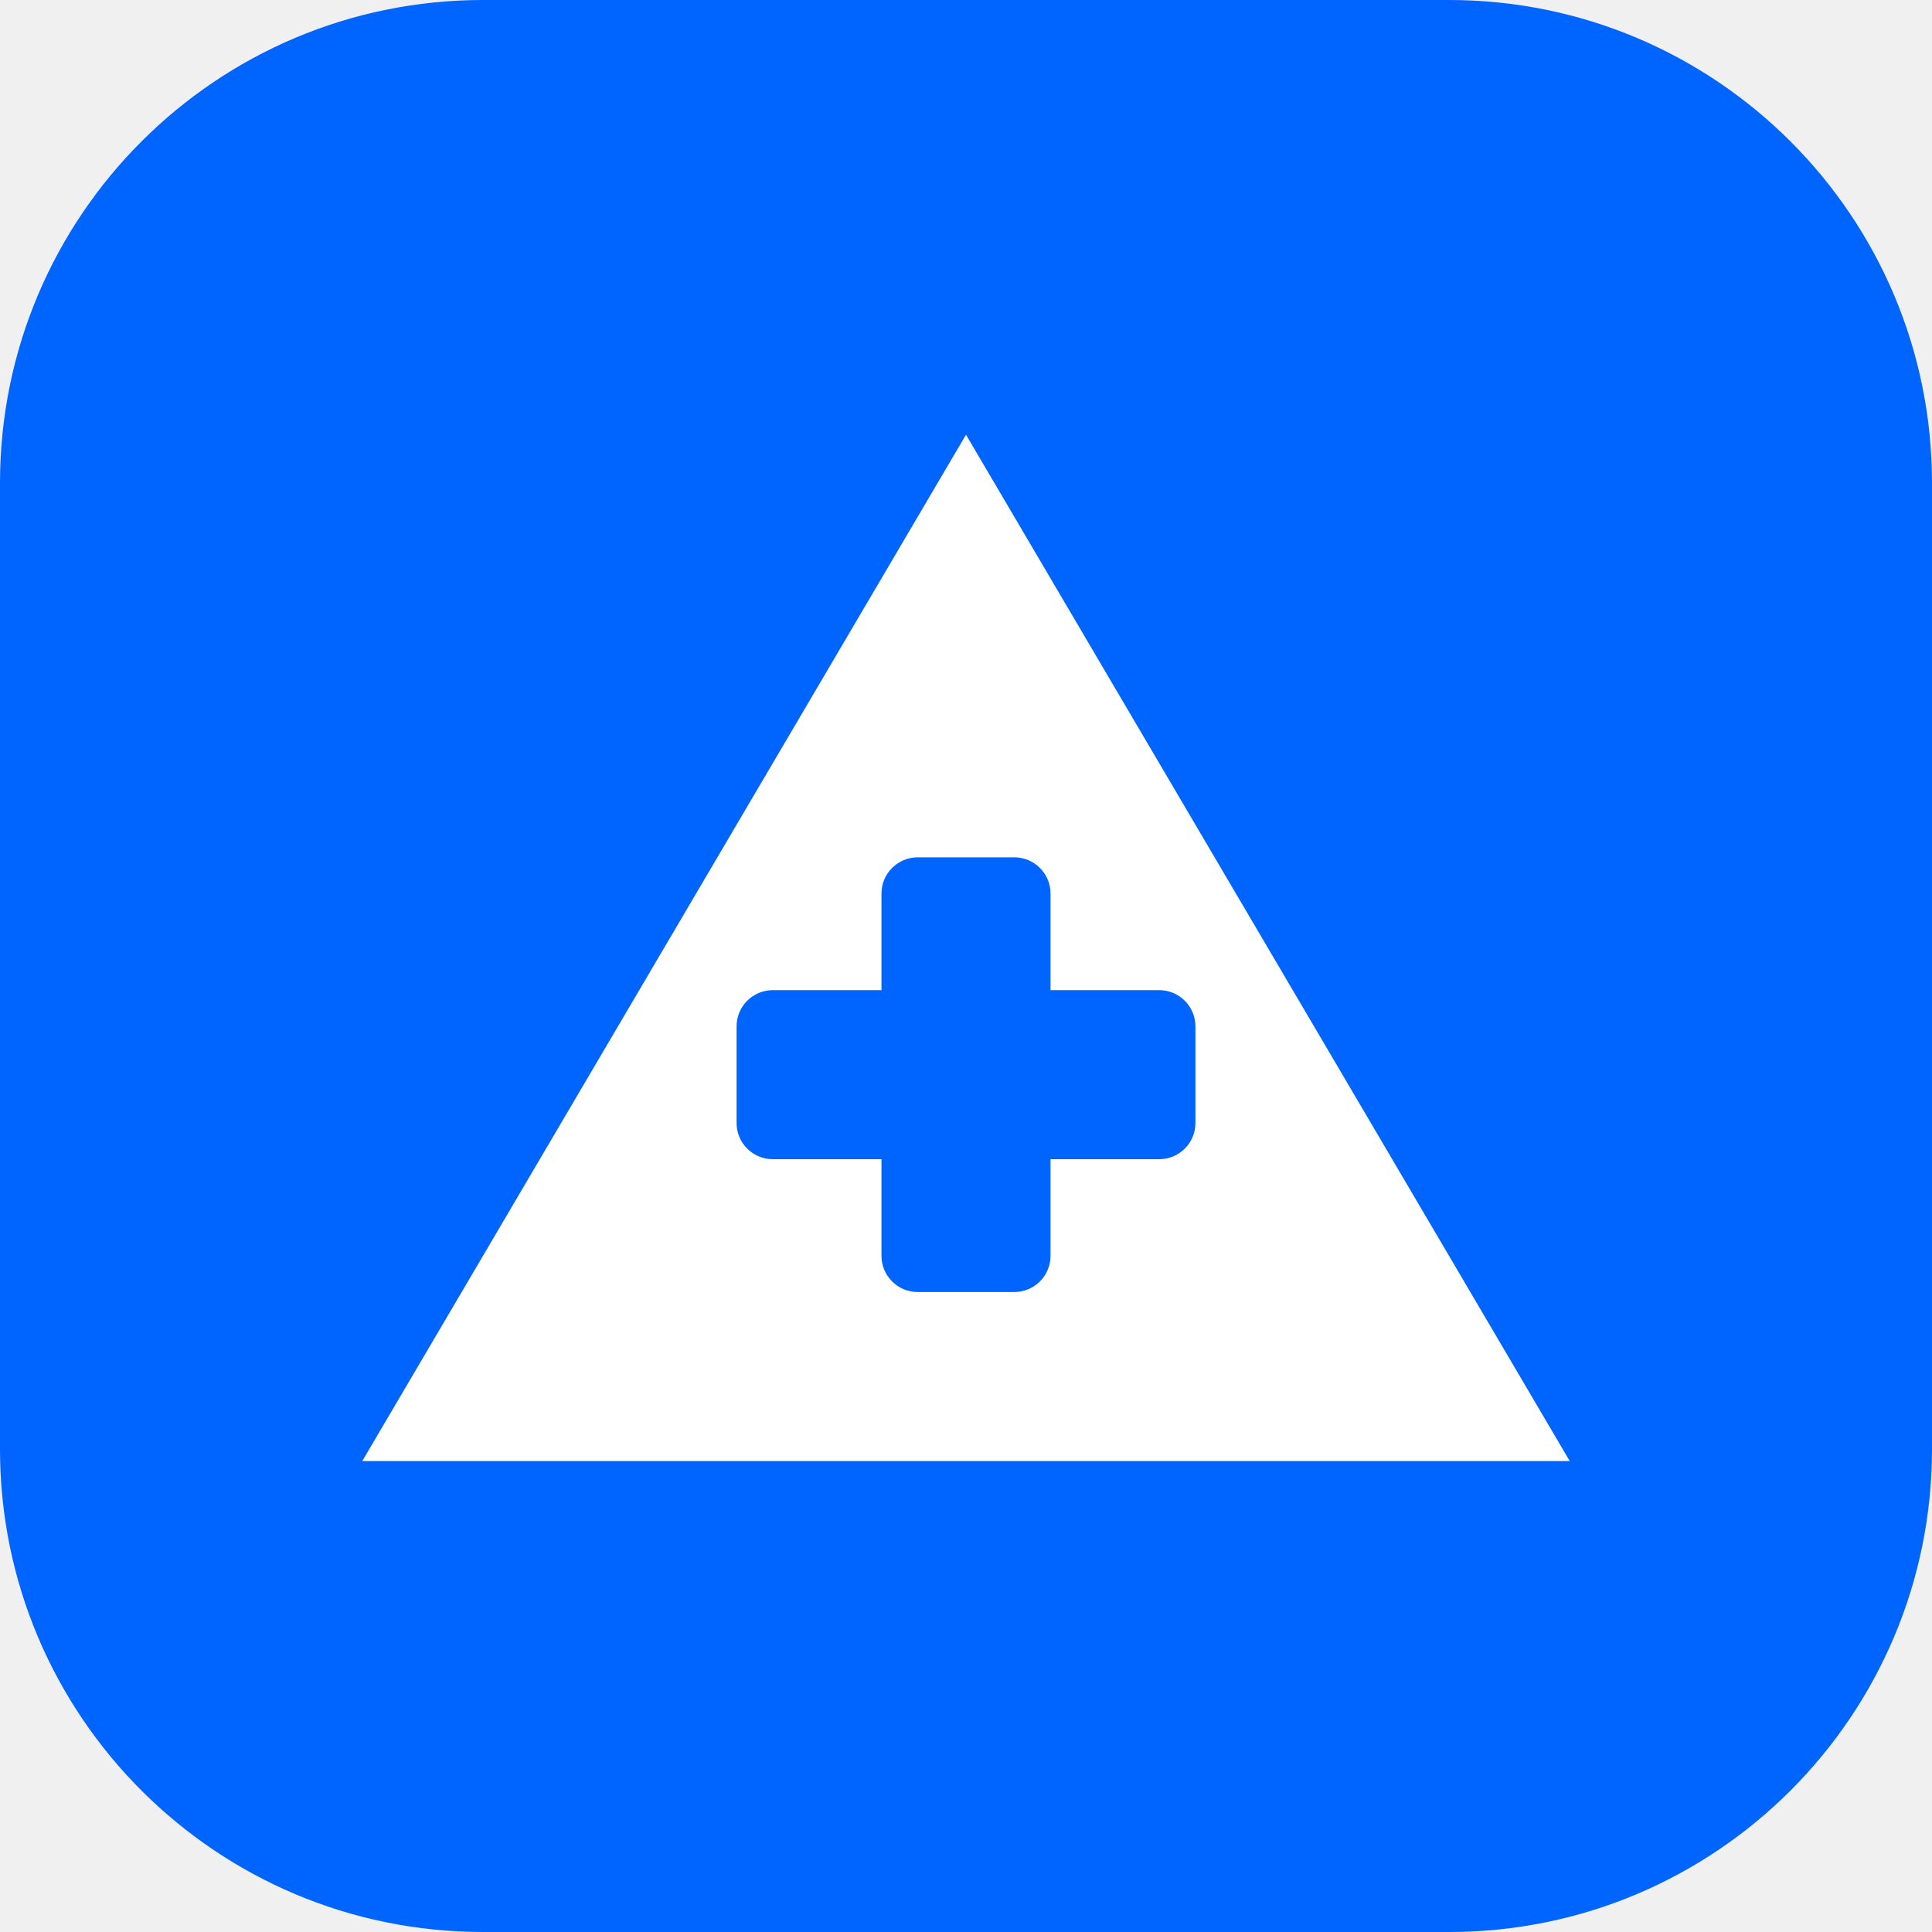
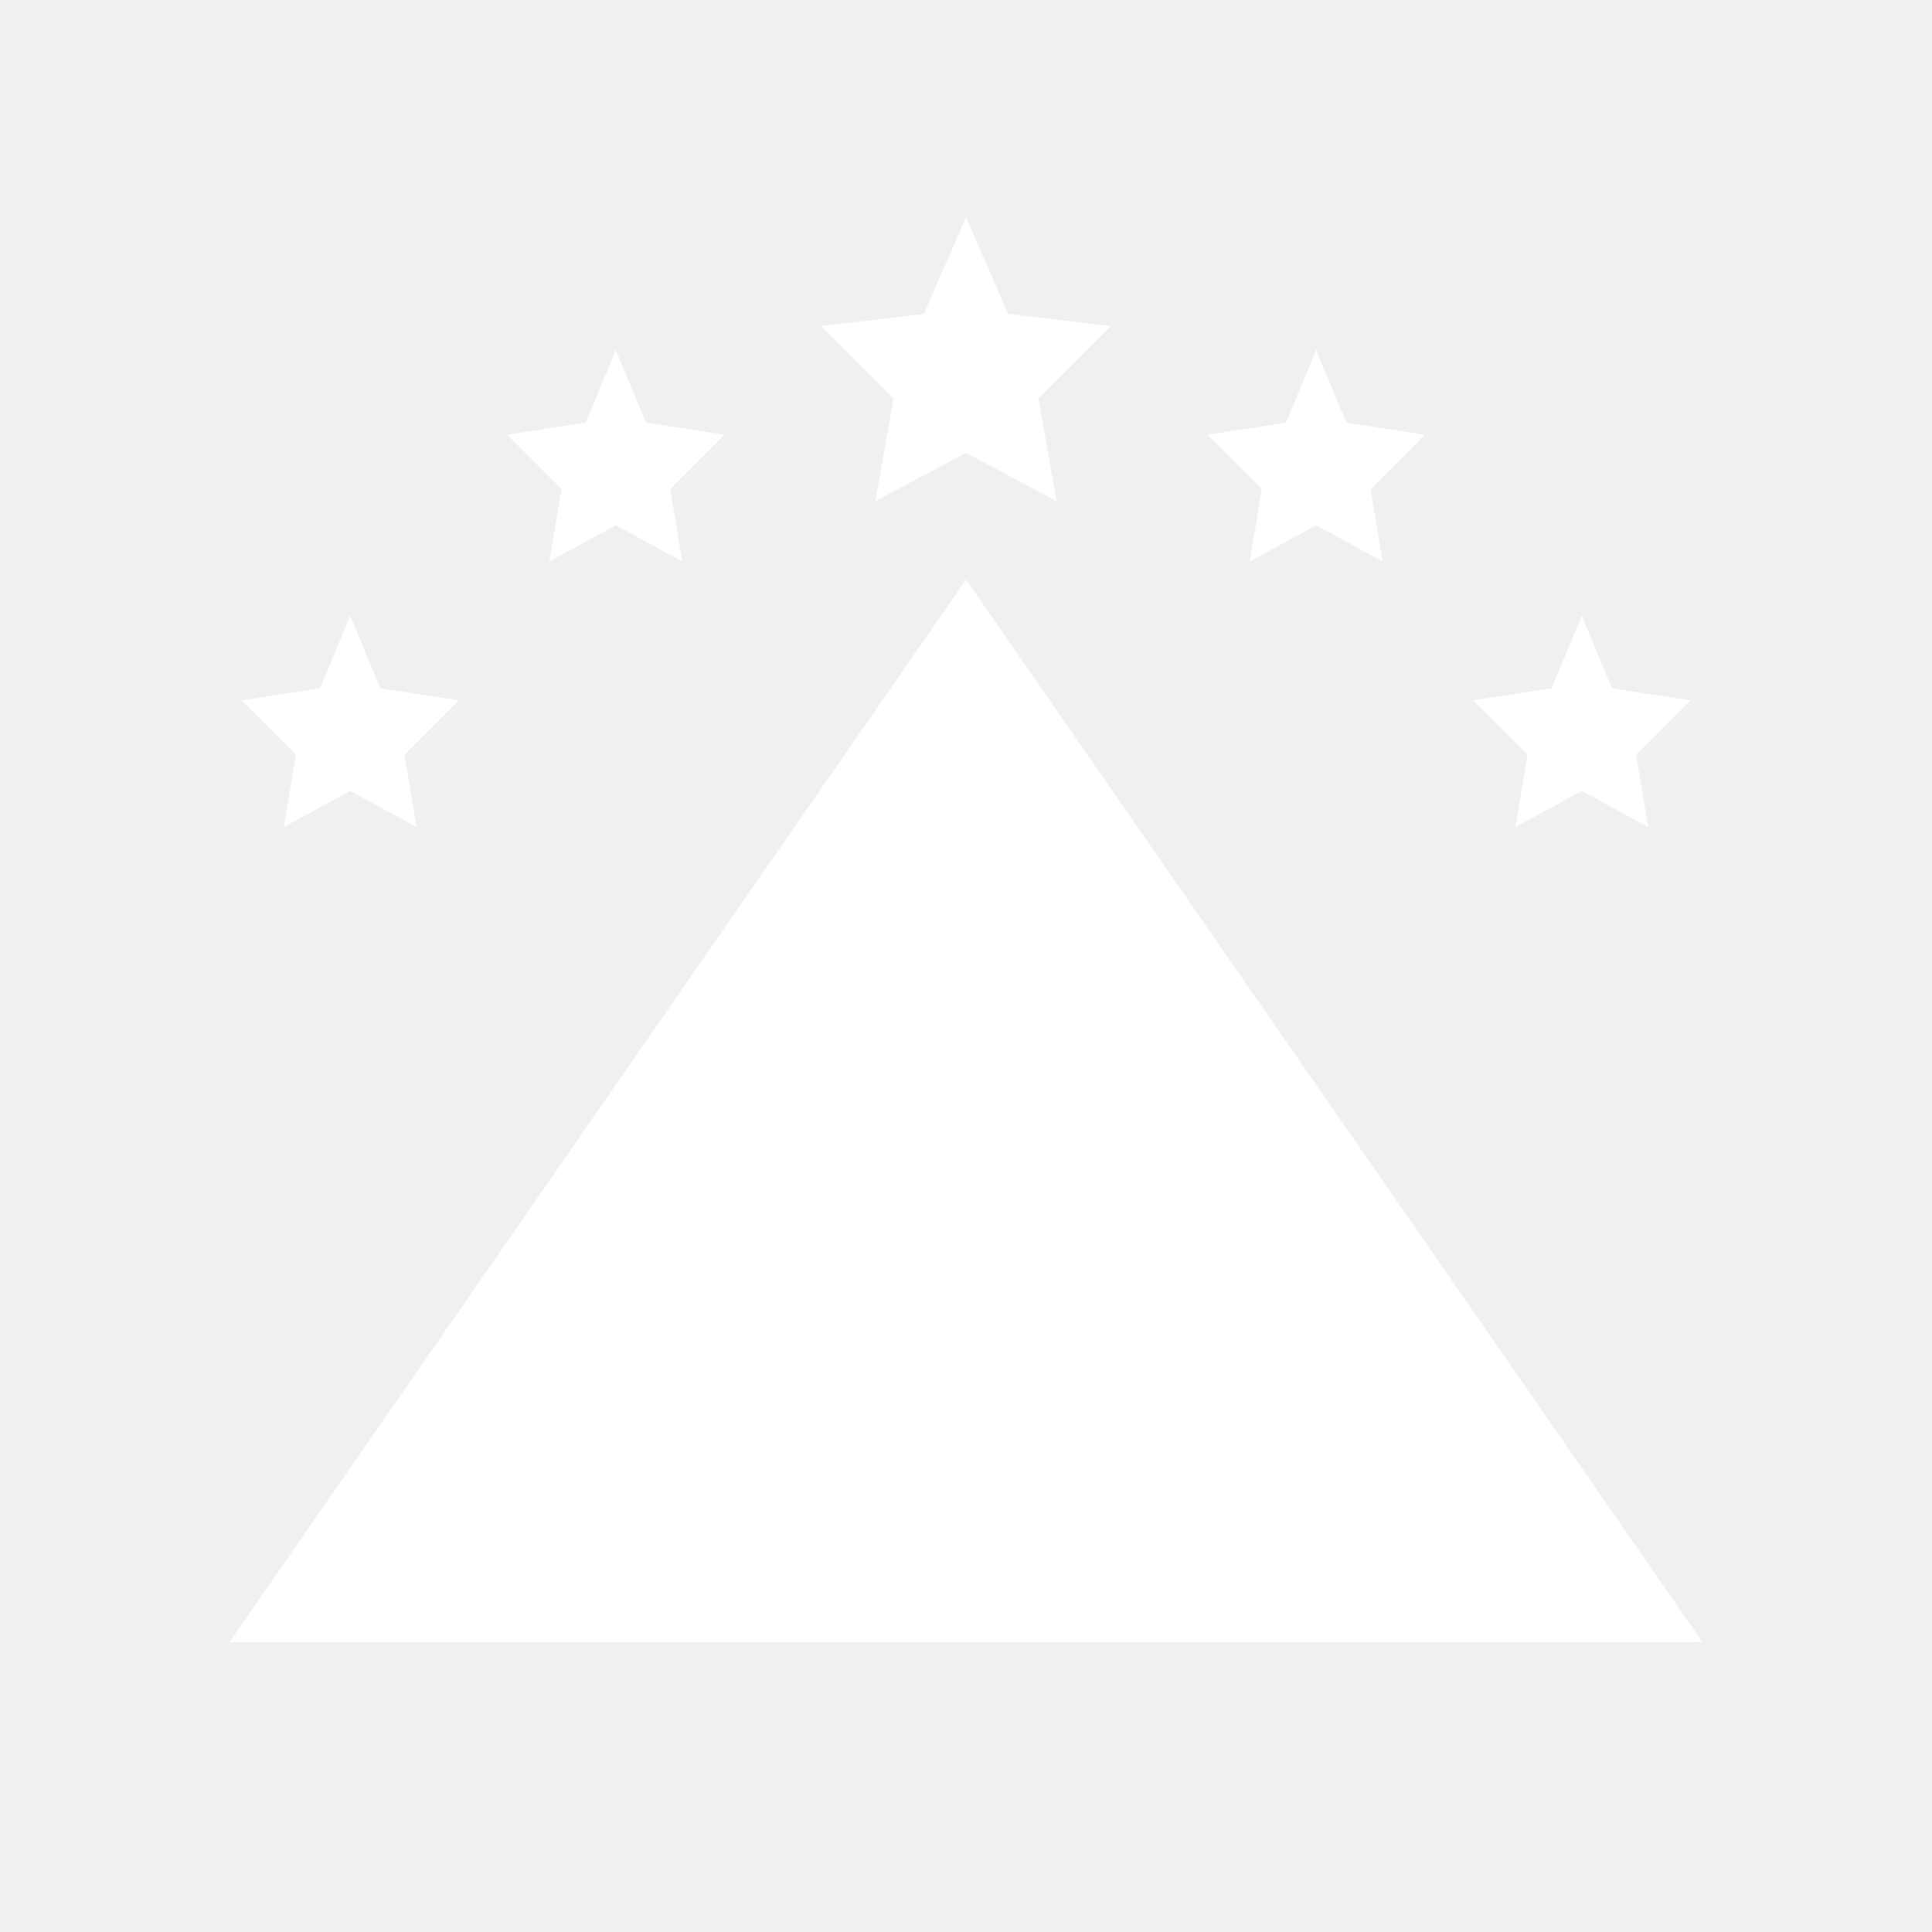
- <svg xmlns="http://www.w3.org/2000/svg" viewBox="0 0 32 32" fill="none">
-   <rect width="32" height="32" rx="8" fill="#0064FF" />
-   <path fill="#fff" d="M16 7.2 26 24.2H6L16 7.2Z" />
-   <rect x="14.6" y="14.2" width="2.8" height="7.2" rx="0.6" fill="#0064FF" />
-   <rect x="12.2" y="16.4" width="7.6" height="2.8" rx="0.6" fill="#0064FF" />
+ <svg xmlns="http://www.w3.org/2000/svg" viewBox="0 0 32 32">
+   <g fill="#fff">
+     <path d="M16 3.6 16.7 5.2 18.4 5.4 17.2 6.6 17.5 8.3 16 7.5l-1.5.8.3-1.7-1.2-1.2 1.7-.2z" />
+     <path d="M10.2 5.8 10.7 7l1.3.2-.9.9.2 1.2-1.1-.6-1.1.6.2-1.2-.9-.9 1.3-.2z" />
+     <path d="M21.8 5.8 22.3 7l1.3.2-.9.9.2 1.2-1.1-.6-1.1.6.2-1.2-.9-.9 1.3-.2z" />
+     <path d="M5.8 10.2 6.3 11.4l1.3.2-.9.9.2 1.2-1.1-.6-1.1.6.2-1.2-.9-.9 1.3-.2z" />
+     <path d="M26.2 10.2 26.7 11.4l1.3.2-.9.9.2 1.2-1.1-.6-1.1.6.2-1.2-.9-.9 1.3-.2z" />
+     <path d="M16 9.6 28.2 27.2H3.8L16 9.6z" />
+   </g>
</svg>
